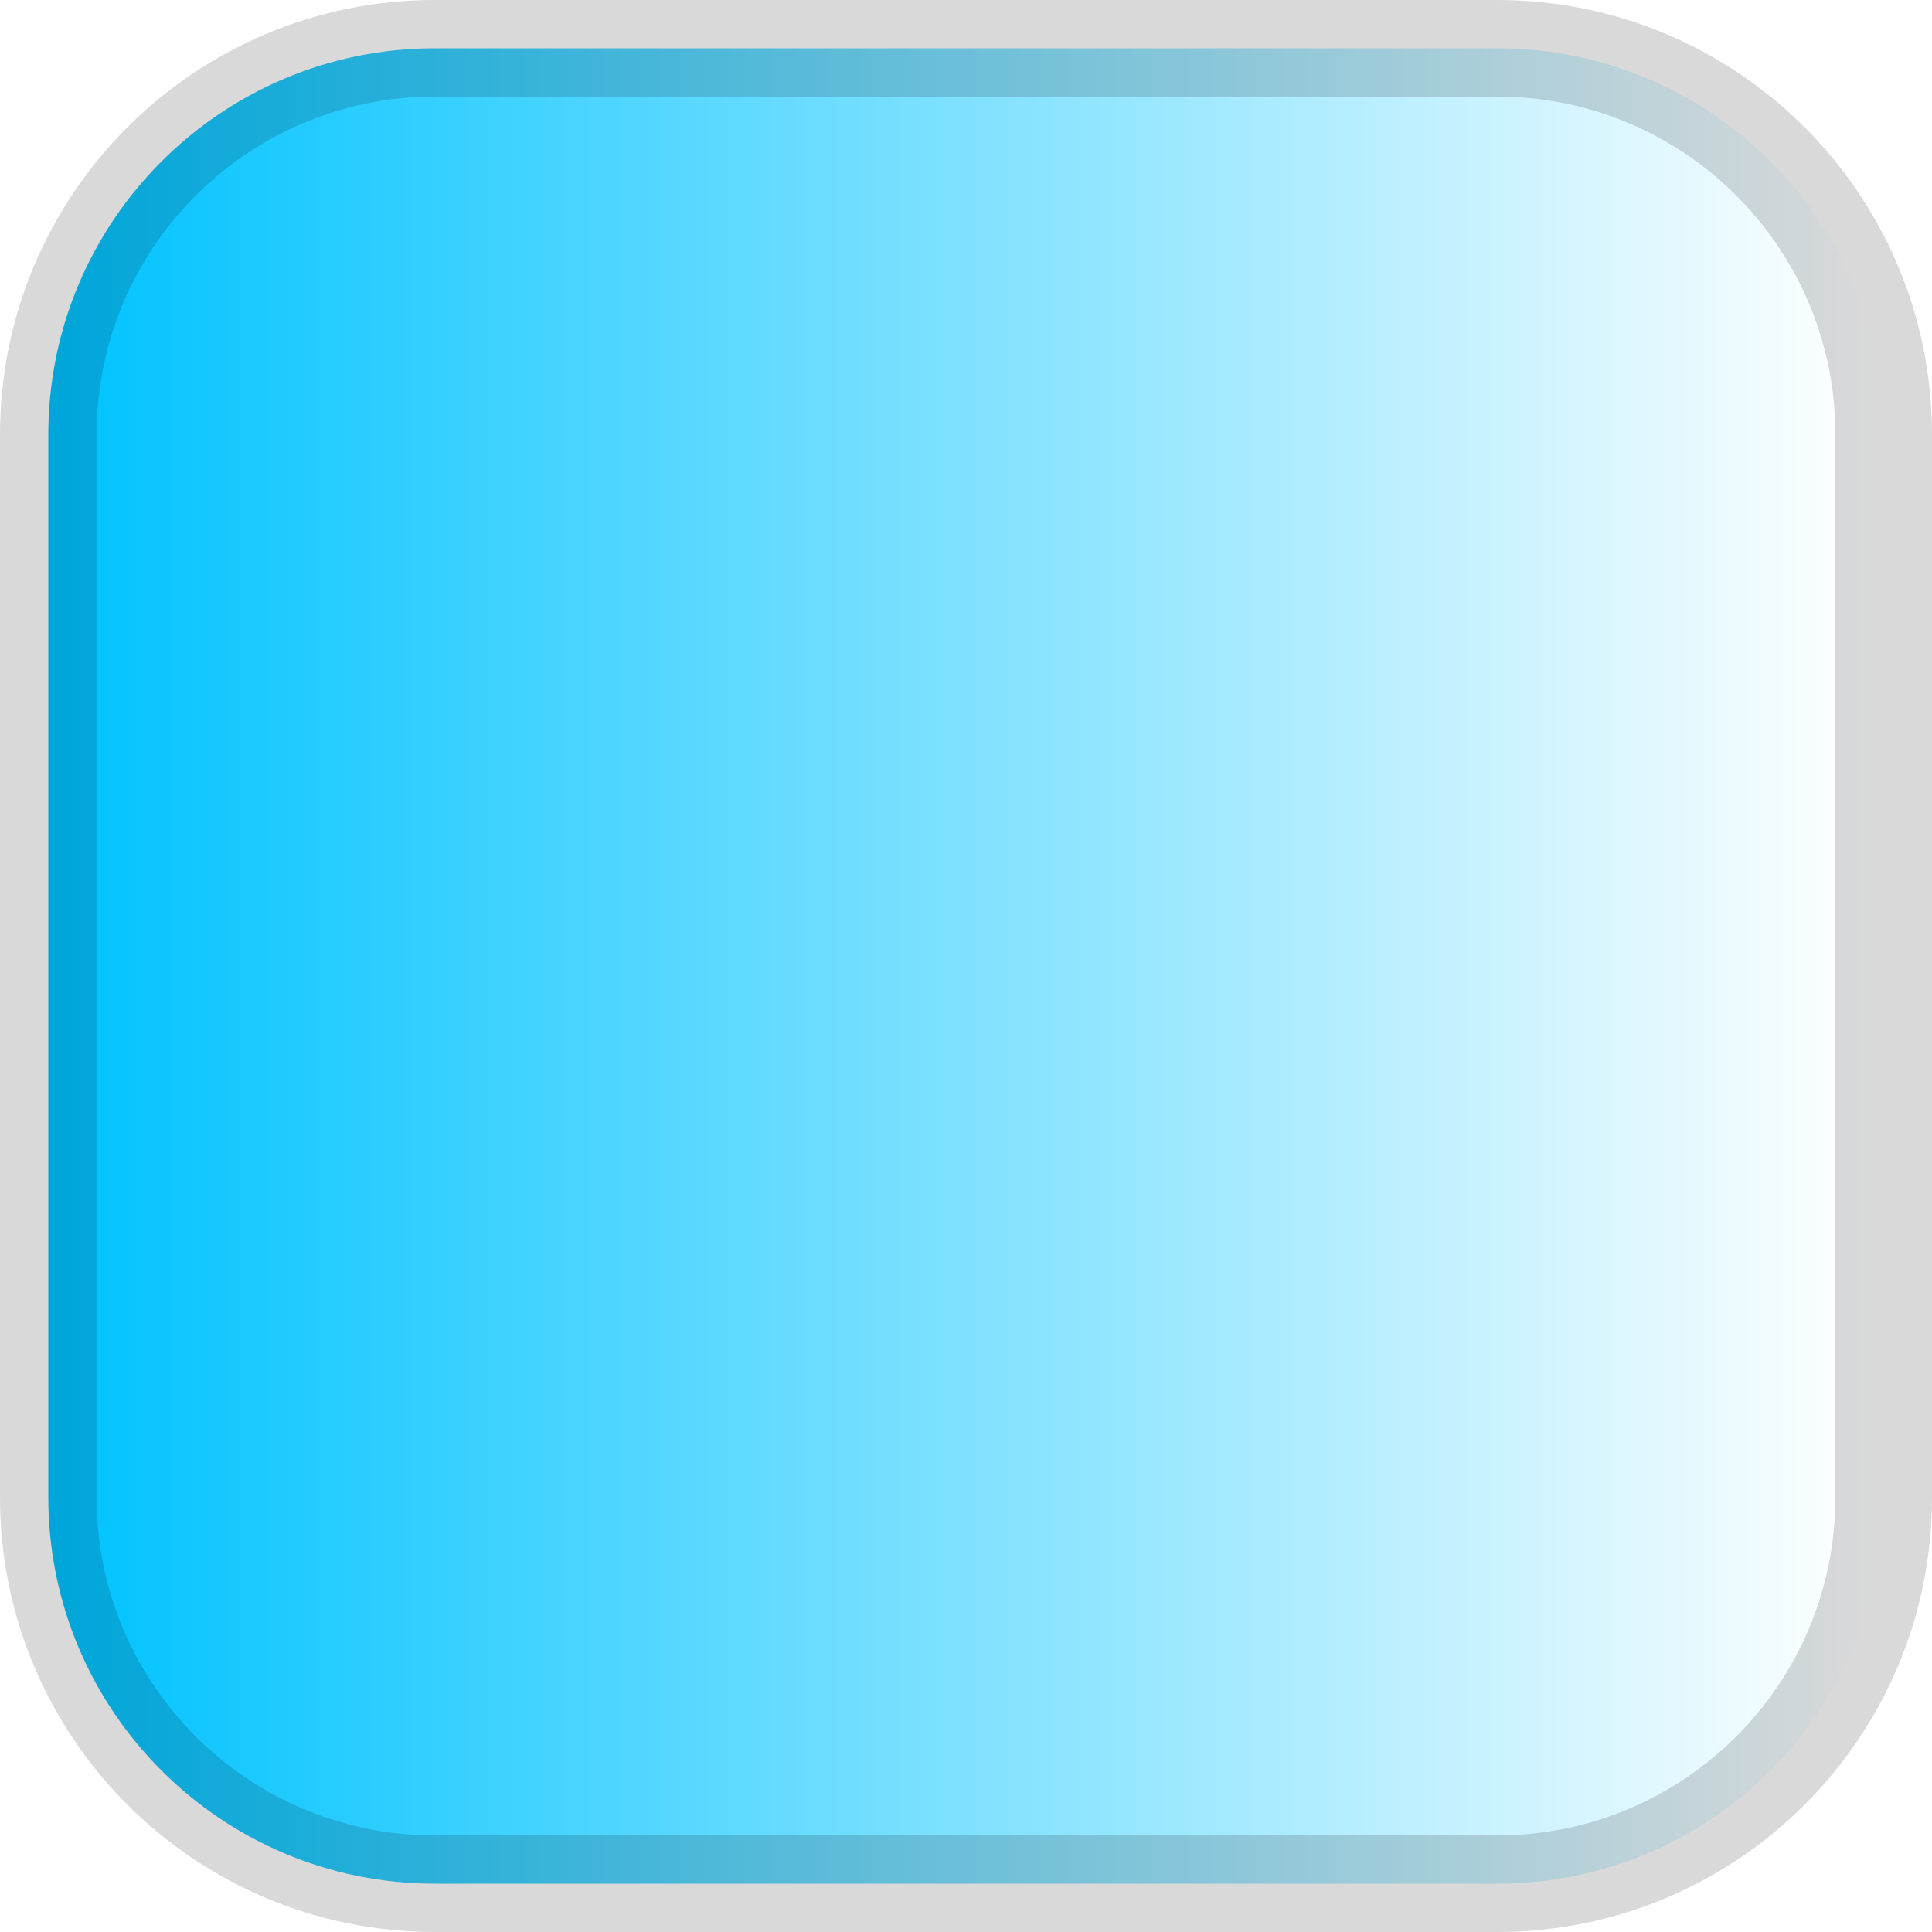
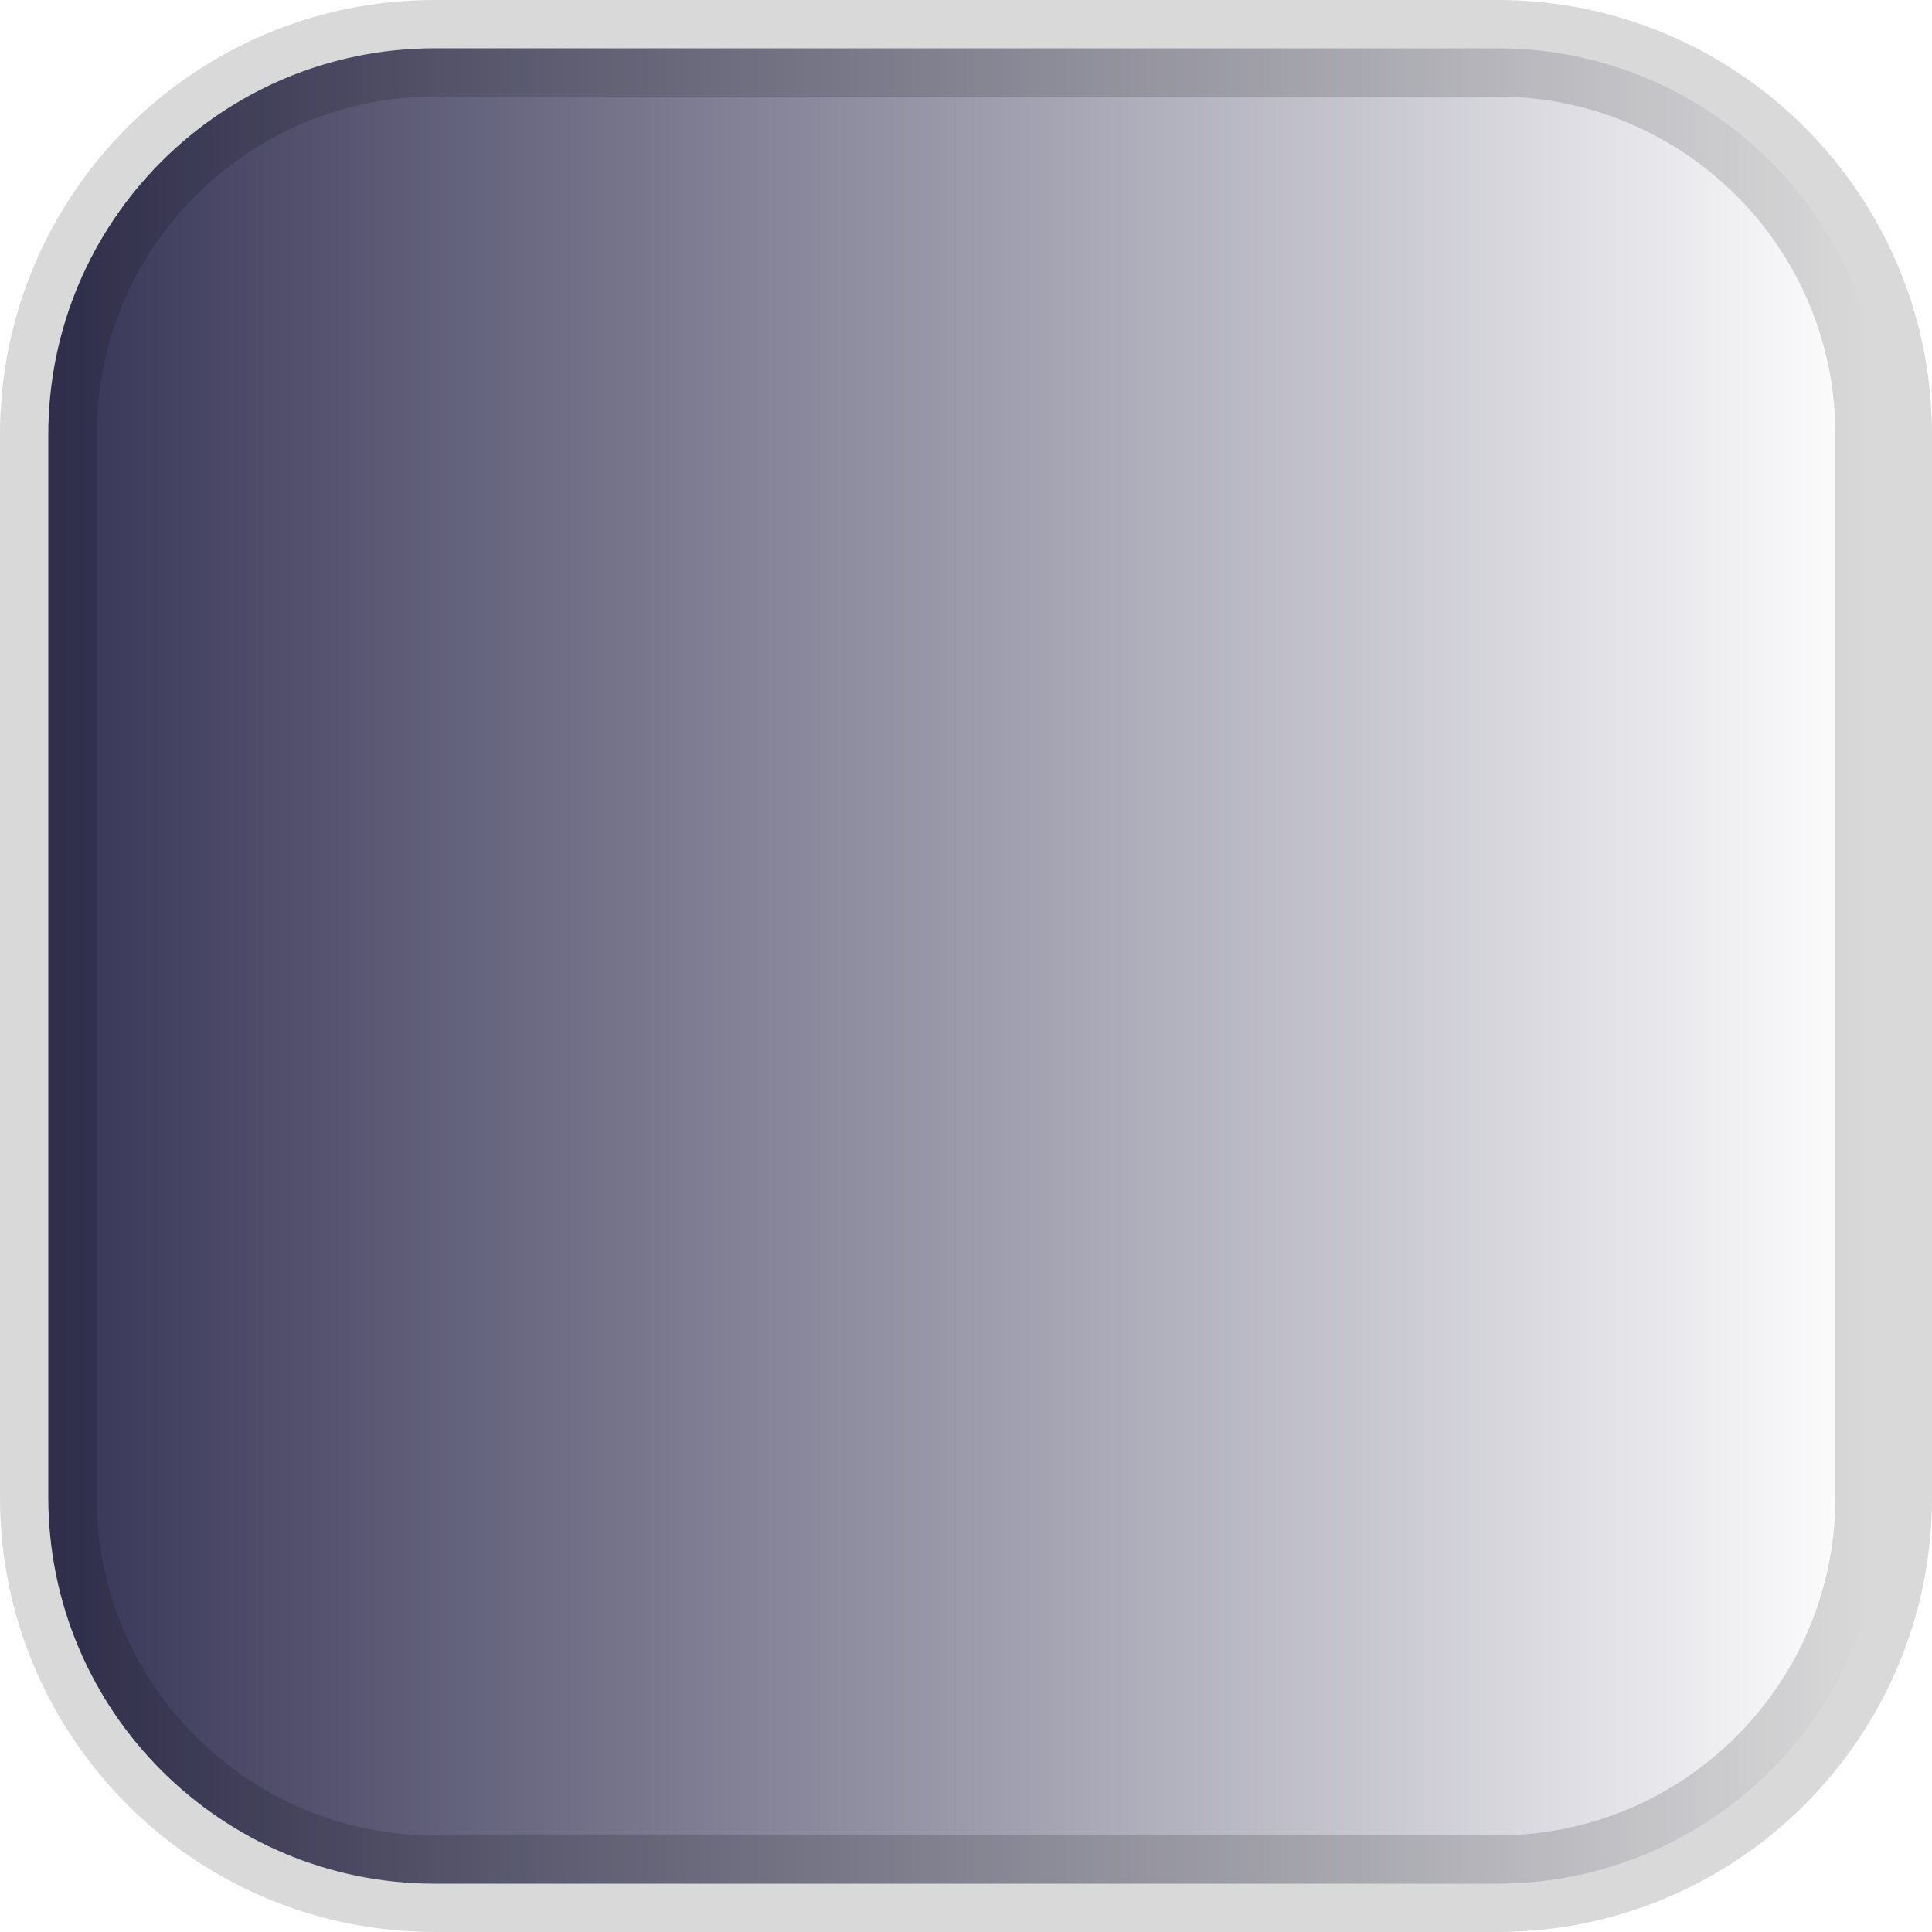
<svg xmlns="http://www.w3.org/2000/svg" width="20px" height="20px" viewBox="0 0 20 20" version="1.1">
  <defs>
    <linearGradient x1="100%" y1="50%" x2="0%" y2="50%" id="linearGradient-1">
      <stop stop-color="#FFFFFF" offset="0%" />
-       <stop stop-color="#00c3ff" offset="100%" />
+       <stop stop-color="#383657" offset="100%" />
    </linearGradient>
  </defs>
  <g id="fill-horz-gradient-enabled" stroke="none" stroke-width="1" fill="none" fill-rule="evenodd" stroke-opacity="0.15">
    <rect id="Horizontal" stroke="#000000" fill="url(#linearGradient-1)" x="0.5" y="0.5" width="19" height="19" rx="4" />
  </g>
</svg>
